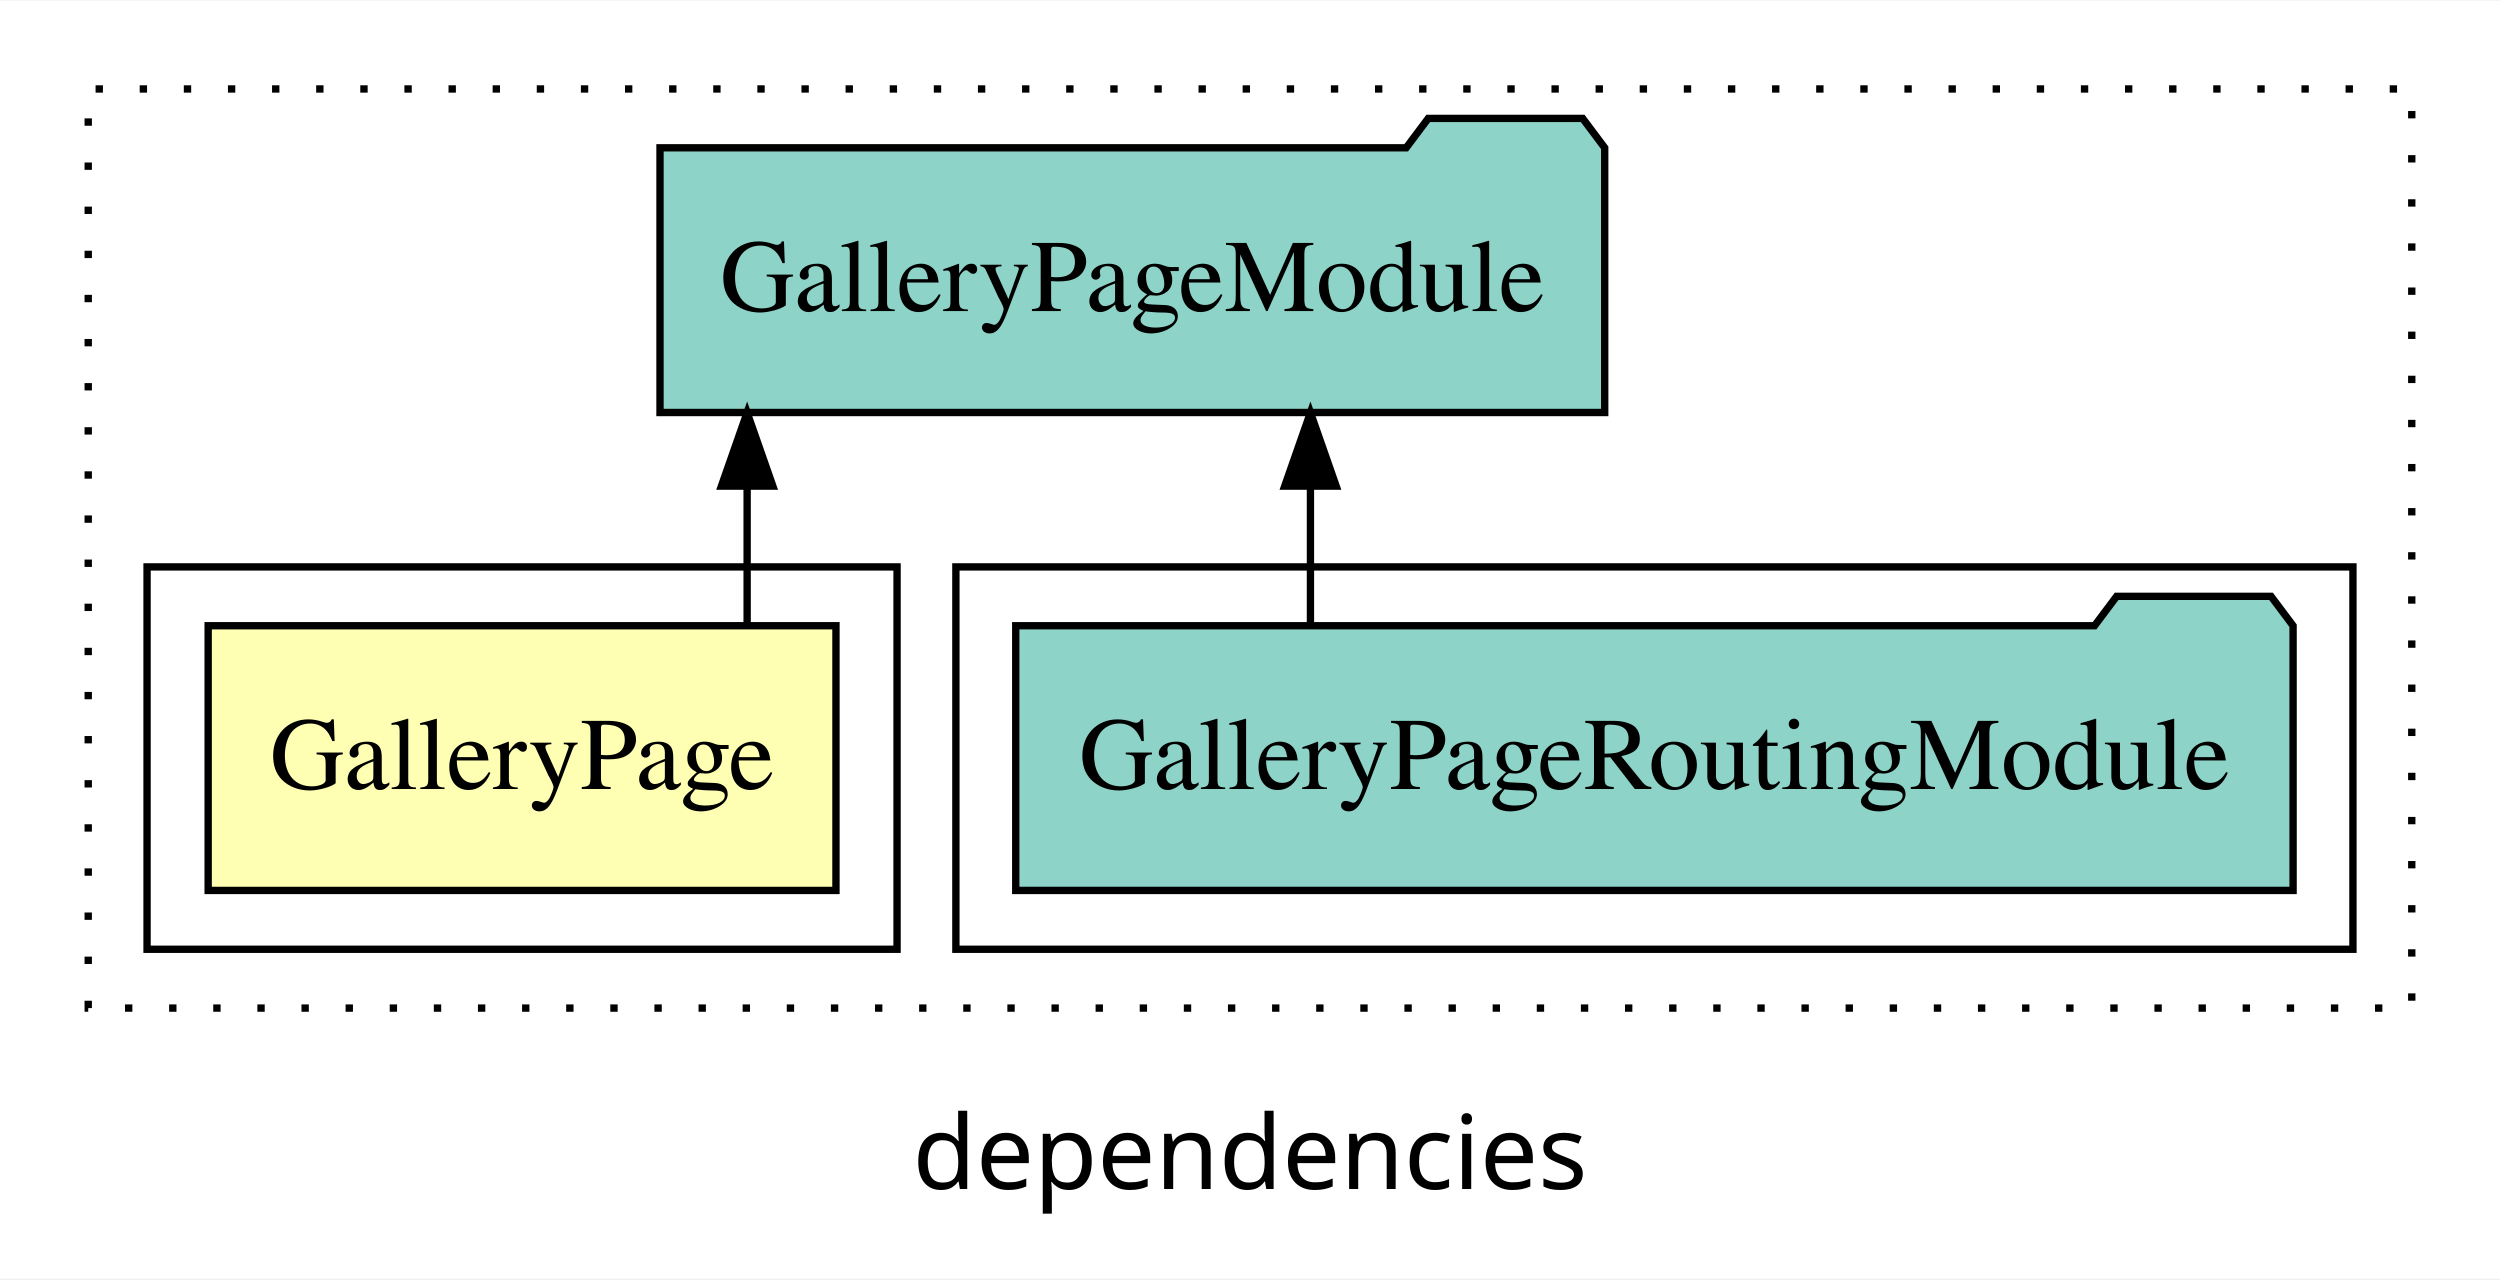
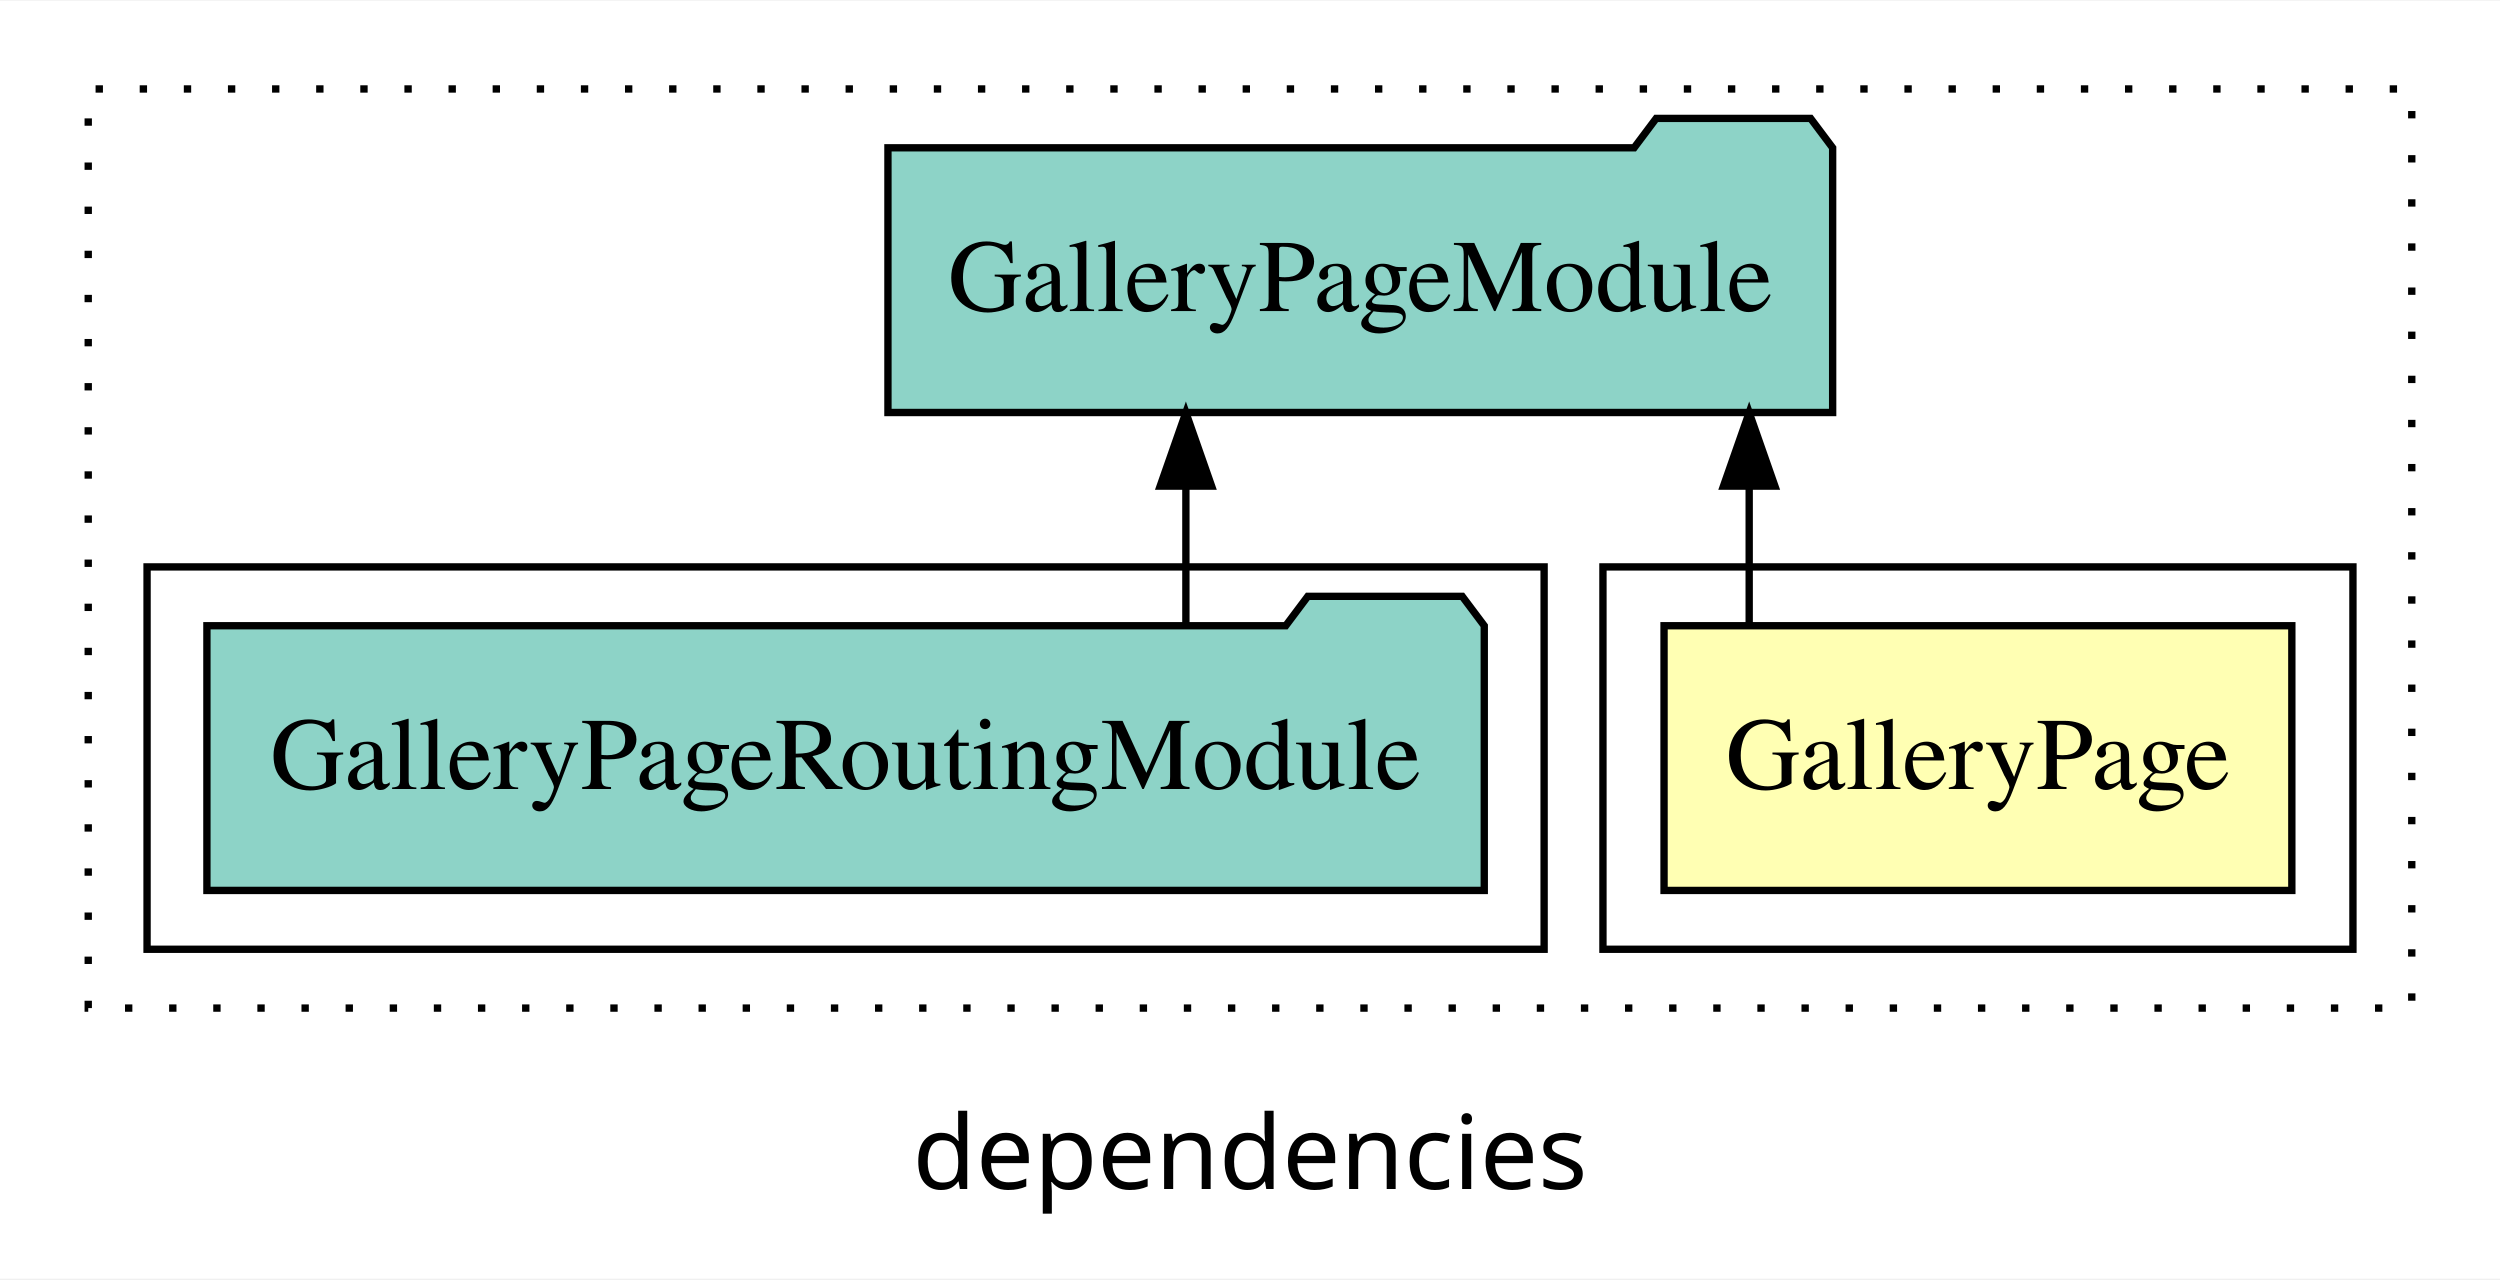
<svg xmlns="http://www.w3.org/2000/svg" width="340pt" height="174pt" viewBox="0.00 0.00 340.00 173.80">
  <g id="graph0" class="graph" transform="scale(1 1) rotate(0) translate(4 169.8)">
    <polygon fill="white" stroke="transparent" points="-4,4 -4,-169.8 336,-169.8 336,4 -4,4" />
    <text text-anchor="middle" x="166" y="-8.2" font-family="sans-serif" font-size="14.00">dependencies</text>
    <g id="clust1" class="cluster">
      <polygon fill="none" stroke="black" stroke-dasharray="1,5" points="8,-32.8 8,-157.8 324,-157.8 324,-32.8 8,-32.8" />
    </g>
+     <g id="clust2" class="cluster">
+       <polygon fill="none" stroke="black" points="214,-40.8 214,-92.8 316,-92.8 316,-40.8 214,-40.8" />
+     </g>
    <g id="clust4" class="cluster">
-       <polygon fill="none" stroke="black" points="126,-40.8 126,-92.8 316,-92.8 316,-40.8 126,-40.8" />
-     </g>
-     <g id="clust2" class="cluster">
-       <polygon fill="none" stroke="black" points="16,-40.8 16,-92.8 118,-92.8 118,-40.8 16,-40.8" />
+       <polygon fill="none" stroke="black" points="16,-40.8 16,-92.8 206,-92.8 206,-40.8 16,-40.8" />
    </g>
    <g id="node1" class="node">
-       <polygon fill="#ffffb3" stroke="black" points="109.69,-84.8 24.31,-84.8 24.31,-48.8 109.69,-48.8 109.69,-84.8" />
-       <text text-anchor="middle" x="67" y="-62.6" font-family="Times,serif" font-size="14.00">GalleryPage</text>
+       <polygon fill="#ffffb3" stroke="black" points="307.69,-84.8 222.31,-84.8 222.31,-48.8 307.69,-48.8 307.69,-84.8" />
+       <text text-anchor="middle" x="265" y="-62.6" font-family="Times,serif" font-size="14.00">GalleryPage</text>
    </g>
    <g id="node2" class="node">
-       <polygon fill="#8dd3c7" stroke="black" points="214.24,-149.8 211.24,-153.8 190.24,-153.8 187.24,-149.8 85.76,-149.8 85.76,-113.8 214.24,-113.8 214.24,-149.8" />
-       <text text-anchor="middle" x="150" y="-127.6" font-family="Times,serif" font-size="14.00">GalleryPageModule</text>
+       <polygon fill="#8dd3c7" stroke="black" points="245.24,-149.8 242.24,-153.8 221.24,-153.8 218.24,-149.8 116.76,-149.8 116.76,-113.8 245.24,-113.8 245.24,-149.8" />
+       <text text-anchor="middle" x="181" y="-127.6" font-family="Times,serif" font-size="14.00">GalleryPageModule</text>
    </g>
    <g id="edge1" class="edge">
-       <path fill="none" stroke="black" d="M97.61,-84.91C97.61,-84.91 97.61,-103.79 97.61,-103.79" />
-       <polygon fill="black" stroke="black" points="94.11,-103.79 97.61,-113.79 101.11,-103.79 94.11,-103.79" />
+       <path fill="none" stroke="black" d="M233.89,-84.91C233.89,-84.91 233.89,-103.79 233.89,-103.79" />
+       <polygon fill="black" stroke="black" points="230.39,-103.79 233.89,-113.79 237.39,-103.79 230.39,-103.79" />
    </g>
    <g id="node3" class="node">
-       <polygon fill="#8dd3c7" stroke="black" points="307.86,-84.8 304.86,-88.8 283.86,-88.8 280.86,-84.8 134.14,-84.8 134.14,-48.8 307.86,-48.8 307.86,-84.8" />
-       <text text-anchor="middle" x="221" y="-62.6" font-family="Times,serif" font-size="14.00">GalleryPageRoutingModule</text>
+       <polygon fill="#8dd3c7" stroke="black" points="197.86,-84.8 194.86,-88.8 173.86,-88.8 170.86,-84.8 24.14,-84.8 24.14,-48.8 197.86,-48.8 197.86,-84.8" />
+       <text text-anchor="middle" x="111" y="-62.6" font-family="Times,serif" font-size="14.00">GalleryPageRoutingModule</text>
    </g>
    <g id="edge2" class="edge">
-       <path fill="none" stroke="black" d="M174.22,-84.91C174.22,-84.91 174.22,-103.79 174.22,-103.79" />
-       <polygon fill="black" stroke="black" points="170.72,-103.79 174.22,-113.79 177.72,-103.79 170.72,-103.79" />
+       <path fill="none" stroke="black" d="M157.28,-84.91C157.28,-84.91 157.28,-103.79 157.28,-103.79" />
+       <polygon fill="black" stroke="black" points="153.78,-103.79 157.28,-113.79 160.78,-103.79 153.78,-103.79" />
    </g>
  </g>
</svg>
